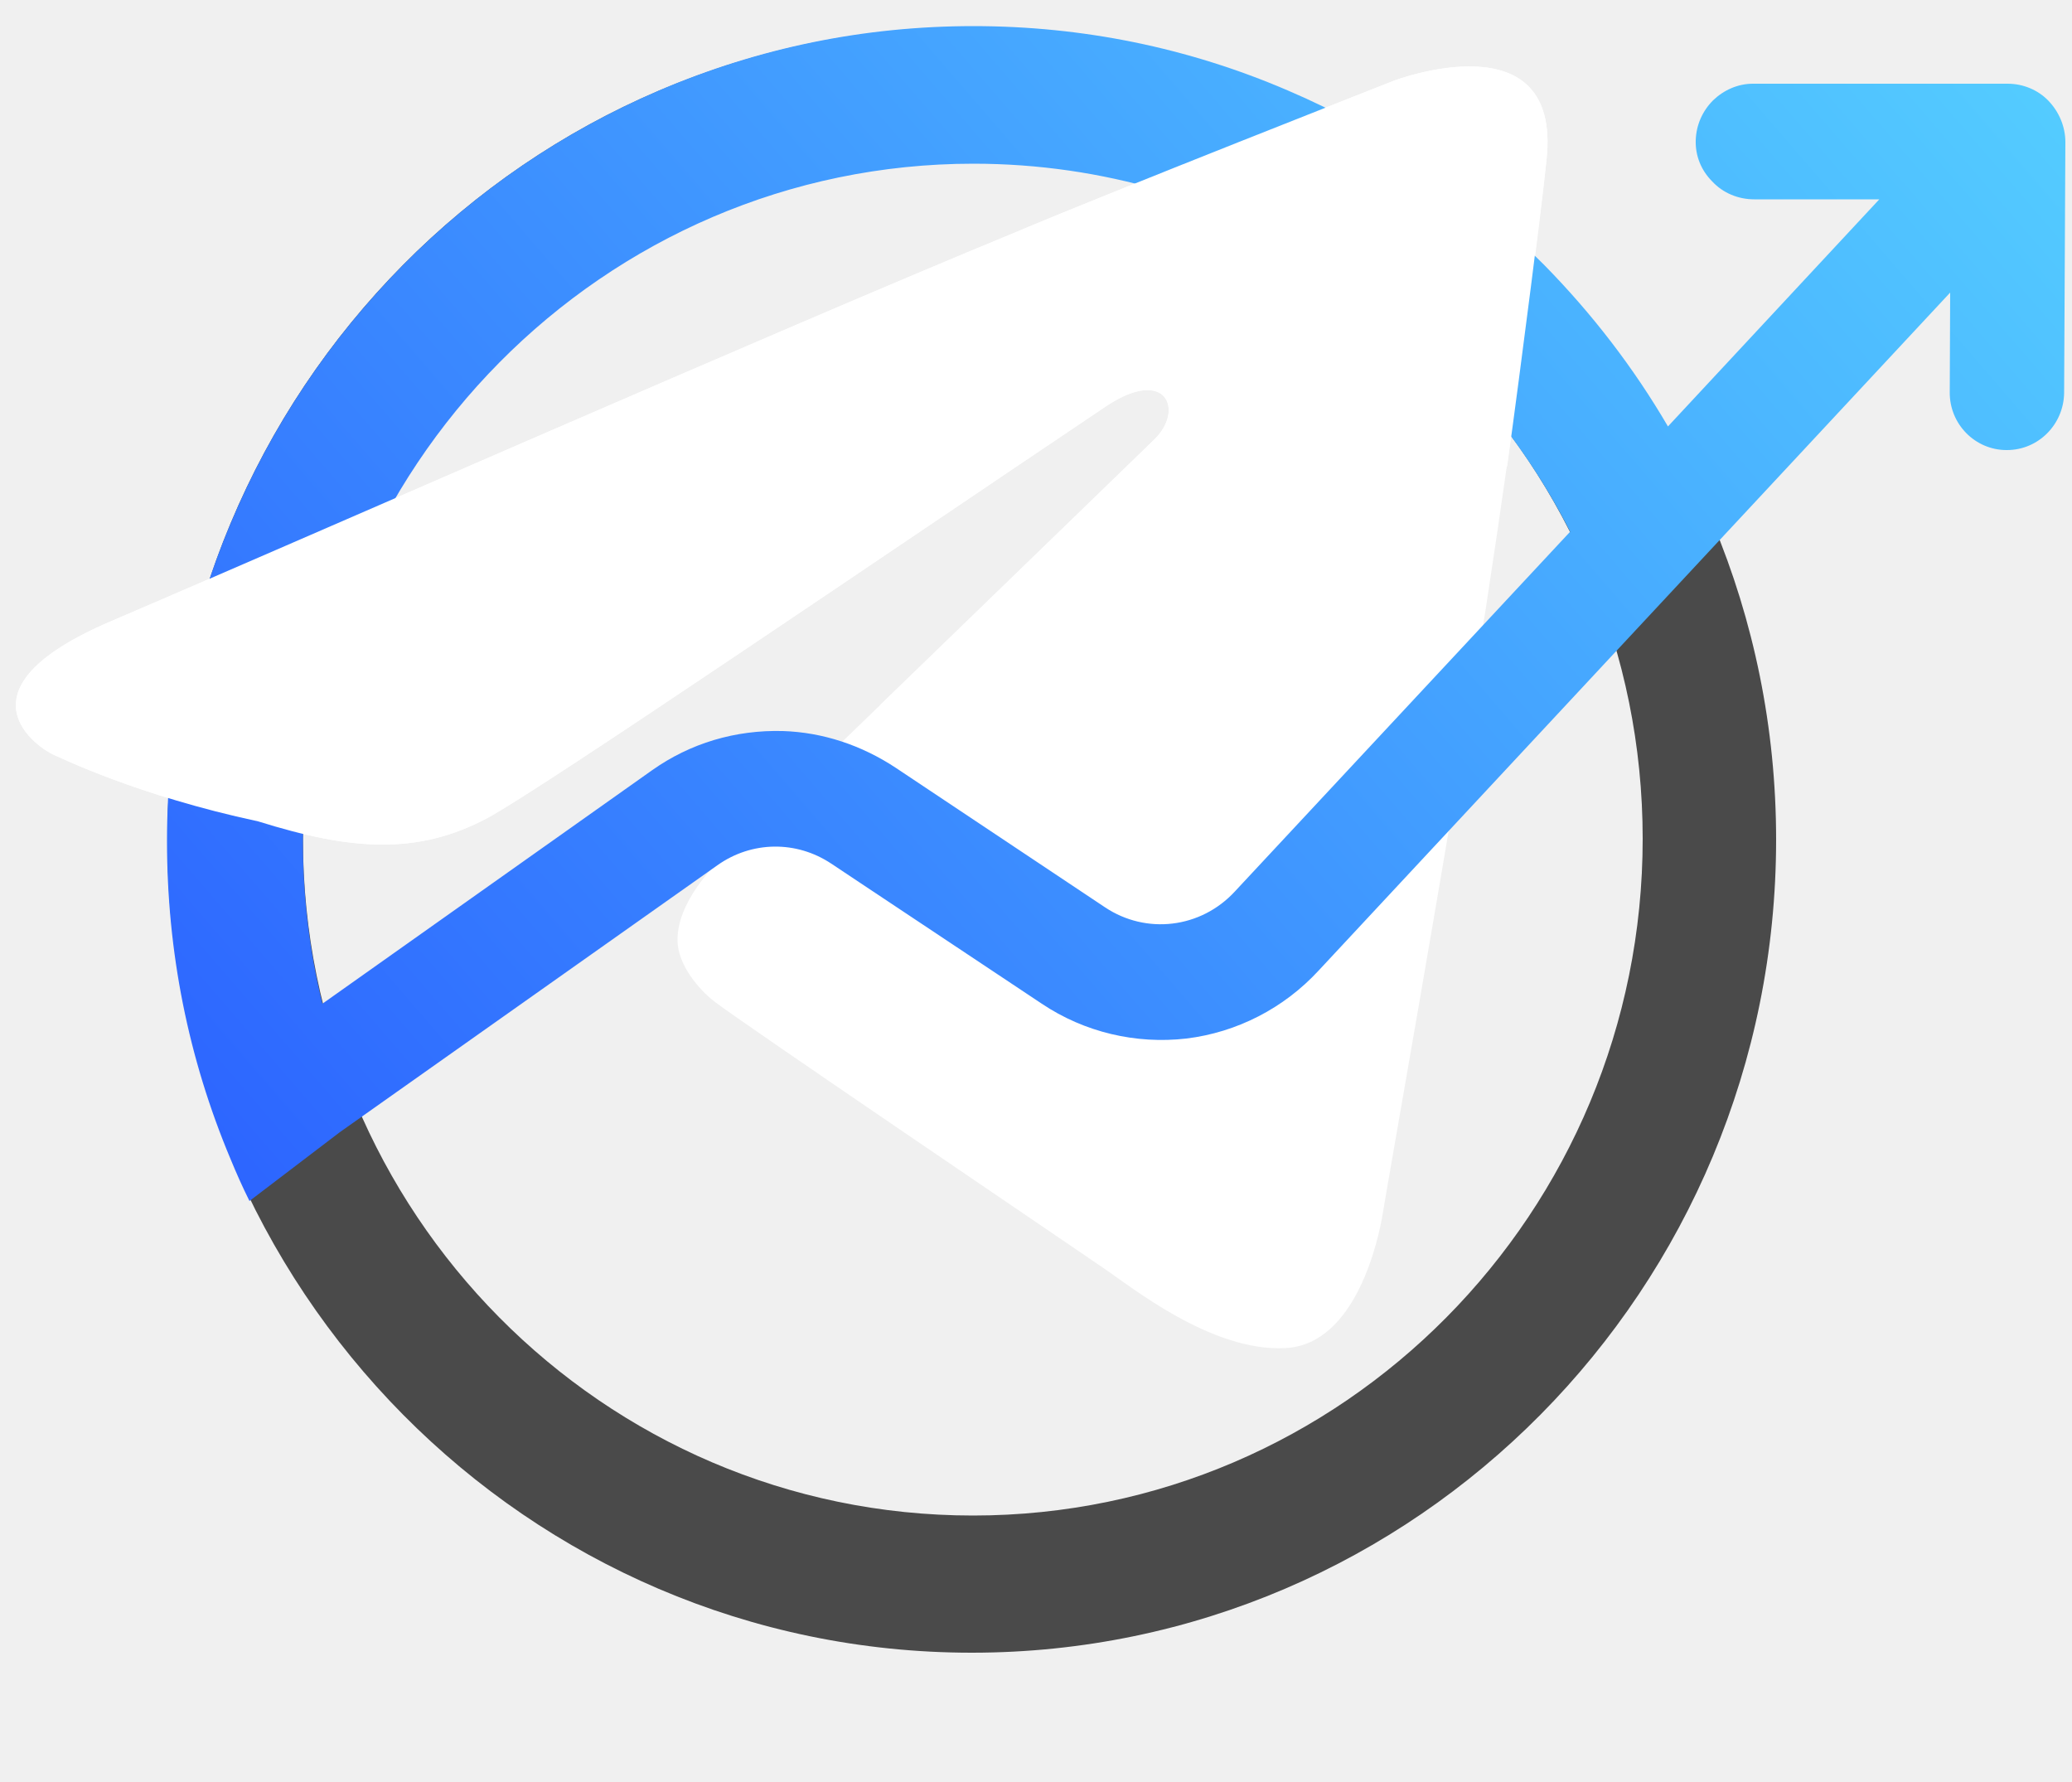
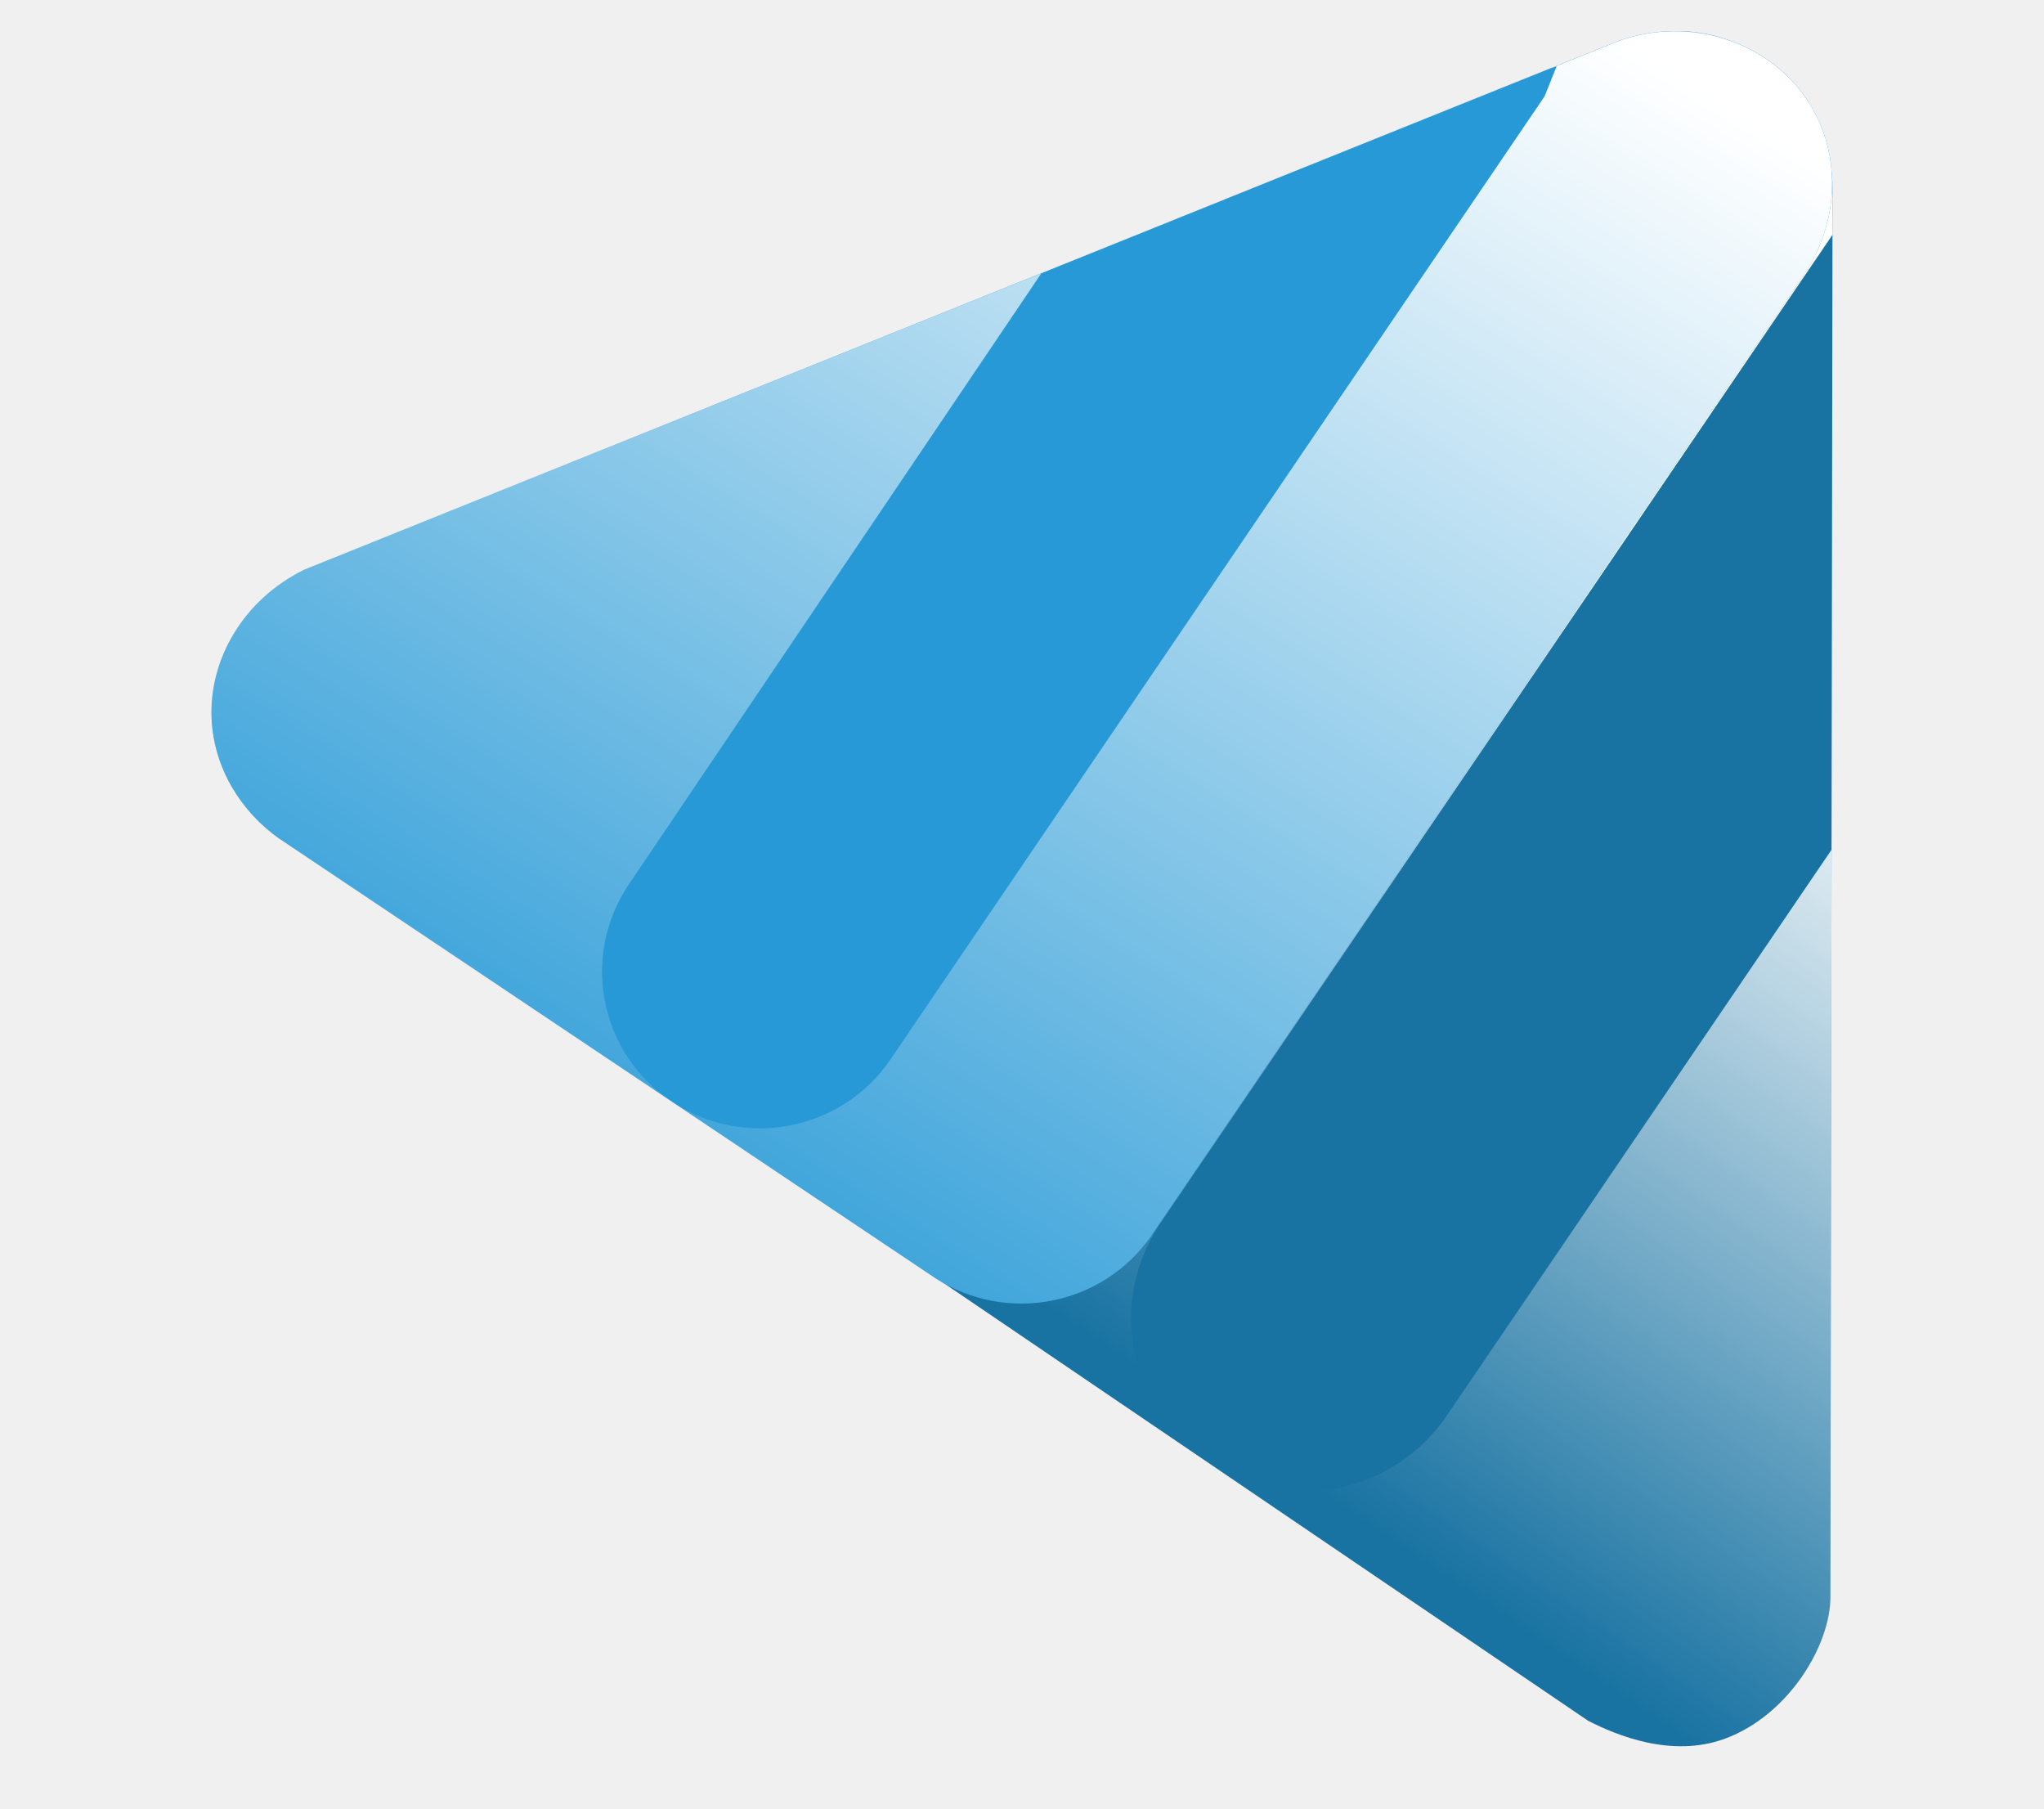
- <svg xmlns="http://www.w3.org/2000/svg" width="50" height="43" viewBox="0 0 50 43" fill="none">
+ <svg xmlns="http://www.w3.org/2000/svg" width="52" height="46" viewBox="0 0 52 58" fill="none">
+   <path fill-rule="evenodd" clip-rule="evenodd" d="M44.176 55.194C37.075 50.371 29.973 45.551 22.872 40.728C22.23 40.173 21.371 39.243 21.095 37.922C20.75 36.27 21.425 34.805 21.802 34.248C28.796 23.93 35.788 13.614 42.783 3.295C43.95 1.589 45.958 0.738 47.858 1.071C50.107 1.467 51.879 3.467 52 5.926C51.978 21.021 51.953 36.116 51.931 51.211C51.931 52.764 50.587 55.005 48.552 55.756C46.841 56.389 45.057 55.641 44.178 55.192L44.176 55.194Z" fill="#1973A2" />
+   <path fill-rule="evenodd" clip-rule="evenodd" d="M51.998 7.53C51.998 6.995 52 6.462 52 5.927C51.879 3.465 50.107 1.468 47.858 1.072C45.958 0.736 43.949 1.588 42.782 3.296C35.79 13.612 28.795 23.93 21.8 34.248C21.424 34.802 20.749 36.27 21.096 37.919C21.372 39.24 22.231 40.17 22.873 40.725C25.866 42.757 28.862 44.792 31.855 46.824C30.321 45.754 29.497 44.045 29.497 42.303C29.497 41.235 29.807 40.155 30.454 39.206L51.998 7.53ZM39.62 45.405C37.941 47.872 34.618 48.557 32.108 46.993C36.132 49.727 40.156 52.459 44.178 55.191C45.057 55.64 46.841 56.388 48.552 55.758C50.587 55.004 51.929 52.763 51.931 51.21L51.968 27.25L39.62 45.405Z" fill="url(#paint0_linear_993_893)" />
+   <path fill-rule="evenodd" clip-rule="evenodd" d="M31.822 46.828C31.878 46.865 31.935 46.904 31.992 46.944C31.96 46.922 31.928 46.902 31.896 46.88L31.822 46.828Z" fill="white" />
+   <path fill-rule="evenodd" clip-rule="evenodd" d="M2.178 26.896C9.204 31.602 16.227 36.307 23.253 41.012C24.348 41.706 25.671 41.956 26.946 41.711C28.221 41.466 29.355 40.74 30.106 39.69C37.098 29.396 44.092 19.103 51.083 8.807C52.237 7.095 52.276 4.928 51.251 3.302C50.038 1.379 47.508 0.491 45.169 1.298C31.105 6.955 17.041 12.612 2.977 18.269C1.041 19.221 -0.093 21.136 0.006 23.079C0.085 24.627 0.928 26.011 2.175 26.896H2.178Z" fill="#2699D6" />
+   <path fill-rule="evenodd" clip-rule="evenodd" d="M51.251 3.305C50.035 1.379 47.506 0.493 45.169 1.301C44.429 1.597 43.69 1.897 42.95 2.194C43.017 2.174 43.081 2.152 43.148 2.125C43.019 2.446 42.891 2.768 42.763 3.089C35.769 13.382 28.778 23.676 21.784 33.969C20.236 36.253 17.127 36.866 14.815 35.36C17.628 37.244 20.44 39.128 23.253 41.012C24.348 41.709 25.669 41.959 26.946 41.711C28.221 41.466 29.352 40.742 30.104 39.69C37.098 29.396 44.089 19.103 51.083 8.81C52.234 7.097 52.276 4.929 51.251 3.305ZM13.395 28.352C17.805 21.819 22.213 15.293 26.623 8.761C18.742 11.93 10.858 15.1 2.977 18.269C1.044 19.221 -0.09 21.137 0.009 23.08C0.088 24.628 0.931 26.014 2.178 26.897C6.359 29.698 10.54 32.497 14.724 35.299C12.438 33.739 11.842 30.64 13.395 28.352Z" fill="url(#paint1_linear_993_893)" />
+   <path fill-rule="evenodd" clip-rule="evenodd" d="M26.63 8.748C26.63 8.748 26.625 8.756 26.623 8.758C28.884 7.851 31.142 6.943 33.402 6.033C31.144 6.938 28.889 7.843 26.63 8.748Z" fill="white" />
  <defs>
-     <clipPath id="clip575_351">
-       <rect id="SVG" width="50" height="40" fill="white" fill-opacity="0" />
-     </clipPath>
-     <linearGradient x1="5.335" y1="29.76" x2="45.651" y2="-5.042" id="paint_linear_575_358_0" gradientUnits="userSpaceOnUse">
-       <stop stop-color="#2C63FF" />
-       <stop offset="0.994" stop-color="#55CFFF" />
+     <linearGradient id="paint0_linear_993_893" x1="34.286" y1="46.981" x2="51.679" y2="21.393" gradientUnits="userSpaceOnUse">
+       <stop stop-color="white" stop-opacity="0" />
+       <stop offset="1" stop-color="white" />
+     </linearGradient>
+     <linearGradient id="paint1_linear_993_893" x1="9.823" y1="40.448" x2="36.963" y2="-3.671" gradientUnits="userSpaceOnUse">
+       <stop stop-color="white" stop-opacity="0" />
+       <stop offset="1" stop-color="white" />
    </linearGradient>
  </defs>
-   <g clip-path="url(#clip575_351)">
-     <mask id="mask575_353" mask-type="alpha" maskUnits="userSpaceOnUse" x="0" y="0" width="50" height="40">
-       <path id="Vector" d="M0 0L50 0L50 40L0 40L0 0Z" fill="#000000" fill-opacity="1" fill-rule="evenodd" />
-     </mask>
-     <g mask="url(#mask575_353)">
-       <path id="Vector" d="M23.45 0.65C12.73 0.65 4.04 9.43 4.04 20.26C4.04 31.1 12.73 39.88 23.45 39.88C34.17 39.88 42.86 31.1 42.86 20.26C42.86 9.43 34.17 0.65 23.45 0.65ZM23.48 36.57C14.55 36.57 7.31 29.26 7.31 20.24C7.31 11.22 14.55 3.91 23.48 3.91C32.4 3.91 39.64 11.22 39.64 20.24C39.64 29.26 32.4 36.57 23.48 36.57Z" fill="#4A4A4A" fill-opacity="1" fill-rule="nonzero" />
-       <path id="Vector" d="M27.86 10.6C28.58 9.9 28.15 8.84 26.71 9.79C21.6 13.22 13.02 19.07 11.76 19.74C10.07 20.64 8.47 20.52 6.23 19.82C3.33 19.2 1.48 18.29 1.31 18.22C0.97 18.08 -1.24 16.66 2.68 14.99C6.48 13.37 18.78 7.96 24.47 5.62C26.66 4.69 33.63 1.95 33.63 1.95C33.63 1.95 37.69 0.4 37.32 3.85C37.19 5.16 36.61 9.76 35.85 14.71C34.69 21.79 33.48 28.57 33.36 29.33C33.27 29.85 32.74 32.45 31.01 32.53C29.23 32.62 27.3 31.05 26.63 30.6C25.98 30.15 17.84 24.64 17.23 24.16C16.87 23.88 16.34 23.27 16.35 22.67C16.35 21.8 17.14 20.95 17.61 20.51C18.08 20.08 26.99 11.45 27.86 10.6Z" fill="#FFFFFF" fill-opacity="1" fill-rule="nonzero" />
-       <path id="Vector" d="M49.43 2.43C49.18 2.17 48.82 2.02 48.45 2.02L42.3 2.02C41.94 2.02 41.6 2.17 41.34 2.42C41.08 2.68 40.93 3.02 40.92 3.39C40.91 3.76 41.05 4.11 41.32 4.38C41.58 4.66 41.95 4.81 42.33 4.81L45.35 4.81L40.25 10.29C39.42 8.87 38.42 7.57 37.26 6.39C35.47 4.59 33.39 3.17 31.07 2.18C28.67 1.15 26.12 0.63 23.49 0.63C20.86 0.63 18.32 1.15 15.91 2.18C13.6 3.17 11.51 4.59 9.73 6.39C7.94 8.2 6.54 10.3 5.56 12.64C4.54 15.07 4.03 17.65 4.03 20.3C4.03 22.96 4.54 25.53 5.56 27.96C5.7 28.3 5.85 28.64 6.02 28.98L8.2 27.32L17.31 20.88C18.14 20.29 19.22 20.28 20.06 20.84L25.14 24.22C26.17 24.91 27.41 25.2 28.63 25.06C29.85 24.91 30.98 24.33 31.82 23.42L47.06 7.06L47.05 9.46C47.04 10.23 47.66 10.86 48.42 10.86L48.43 10.86C49.19 10.86 49.8 10.24 49.81 9.48L49.84 3.43C49.84 3.06 49.69 2.7 49.43 2.43ZM29.8 21.51L29.8 21.51C28.98 22.4 27.66 22.56 26.66 21.89L21.62 18.53C20.79 17.98 19.85 17.67 18.89 17.64C17.75 17.61 16.66 17.93 15.73 18.59L7.78 24.22C7.47 22.96 7.31 21.65 7.31 20.3C7.31 11.28 14.57 3.95 23.49 3.95C29.75 3.95 35.2 7.56 37.89 12.83L29.8 21.51Z" fill="url(#paint_linear_575_358_0)" fill-opacity="1" fill-rule="nonzero" />
-       <path id="Vector" d="M33.63 1.95C33.63 1.95 26.66 4.69 24.47 5.62C18.78 7.96 6.48 13.37 2.68 14.99C-1.24 16.66 0.97 18.08 1.31 18.22C1.48 18.29 3.33 19.2 6.23 19.82C8.47 20.52 10.07 20.64 11.76 19.74C13.02 19.07 21.6 13.22 26.71 9.79C28.15 8.84 28.58 9.9 27.86 10.6C27.34 11.1 23.97 14.37 21.23 17.02C23.82 16.46 26.47 15.86 27.08 15.6C28.05 15.2 33.25 13.72 36.37 11.25C36.71 8.8 37.24 4.62 37.32 3.85C37.69 0.4 33.63 1.95 33.63 1.95Z" fill="#FFFFFF" fill-opacity="1" fill-rule="nonzero" />
-     </g>
-   </g>
</svg>
